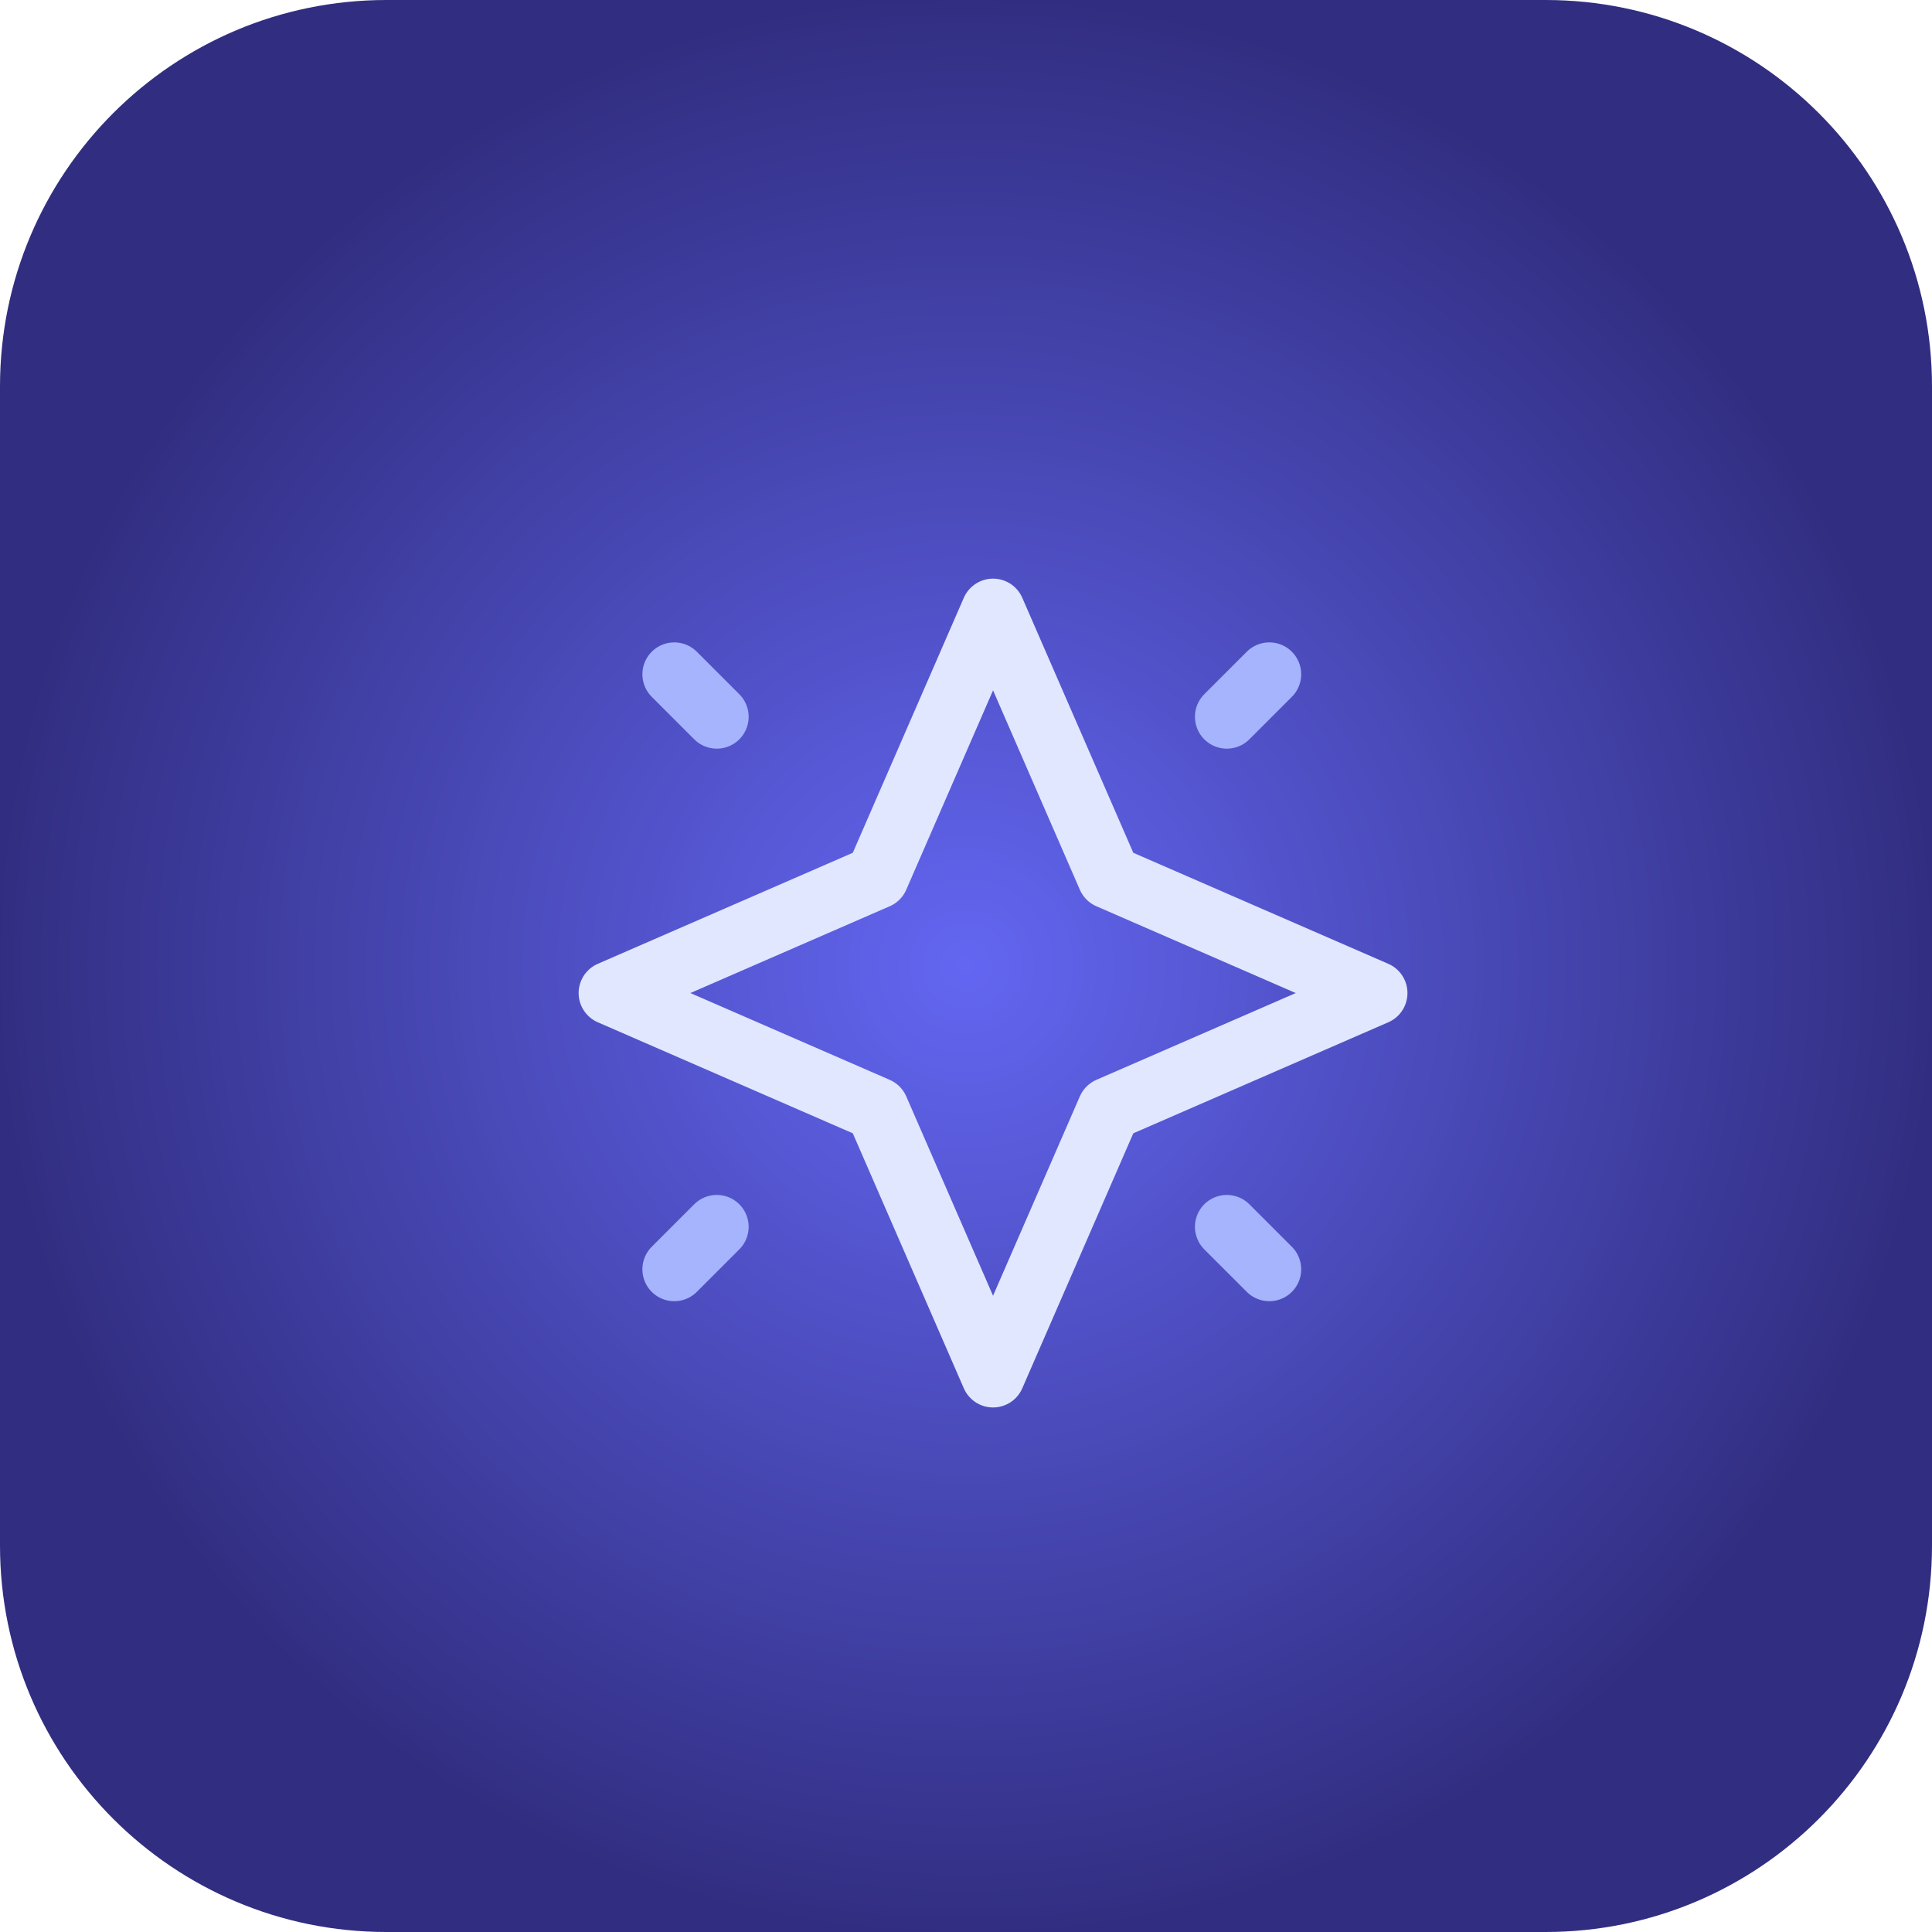
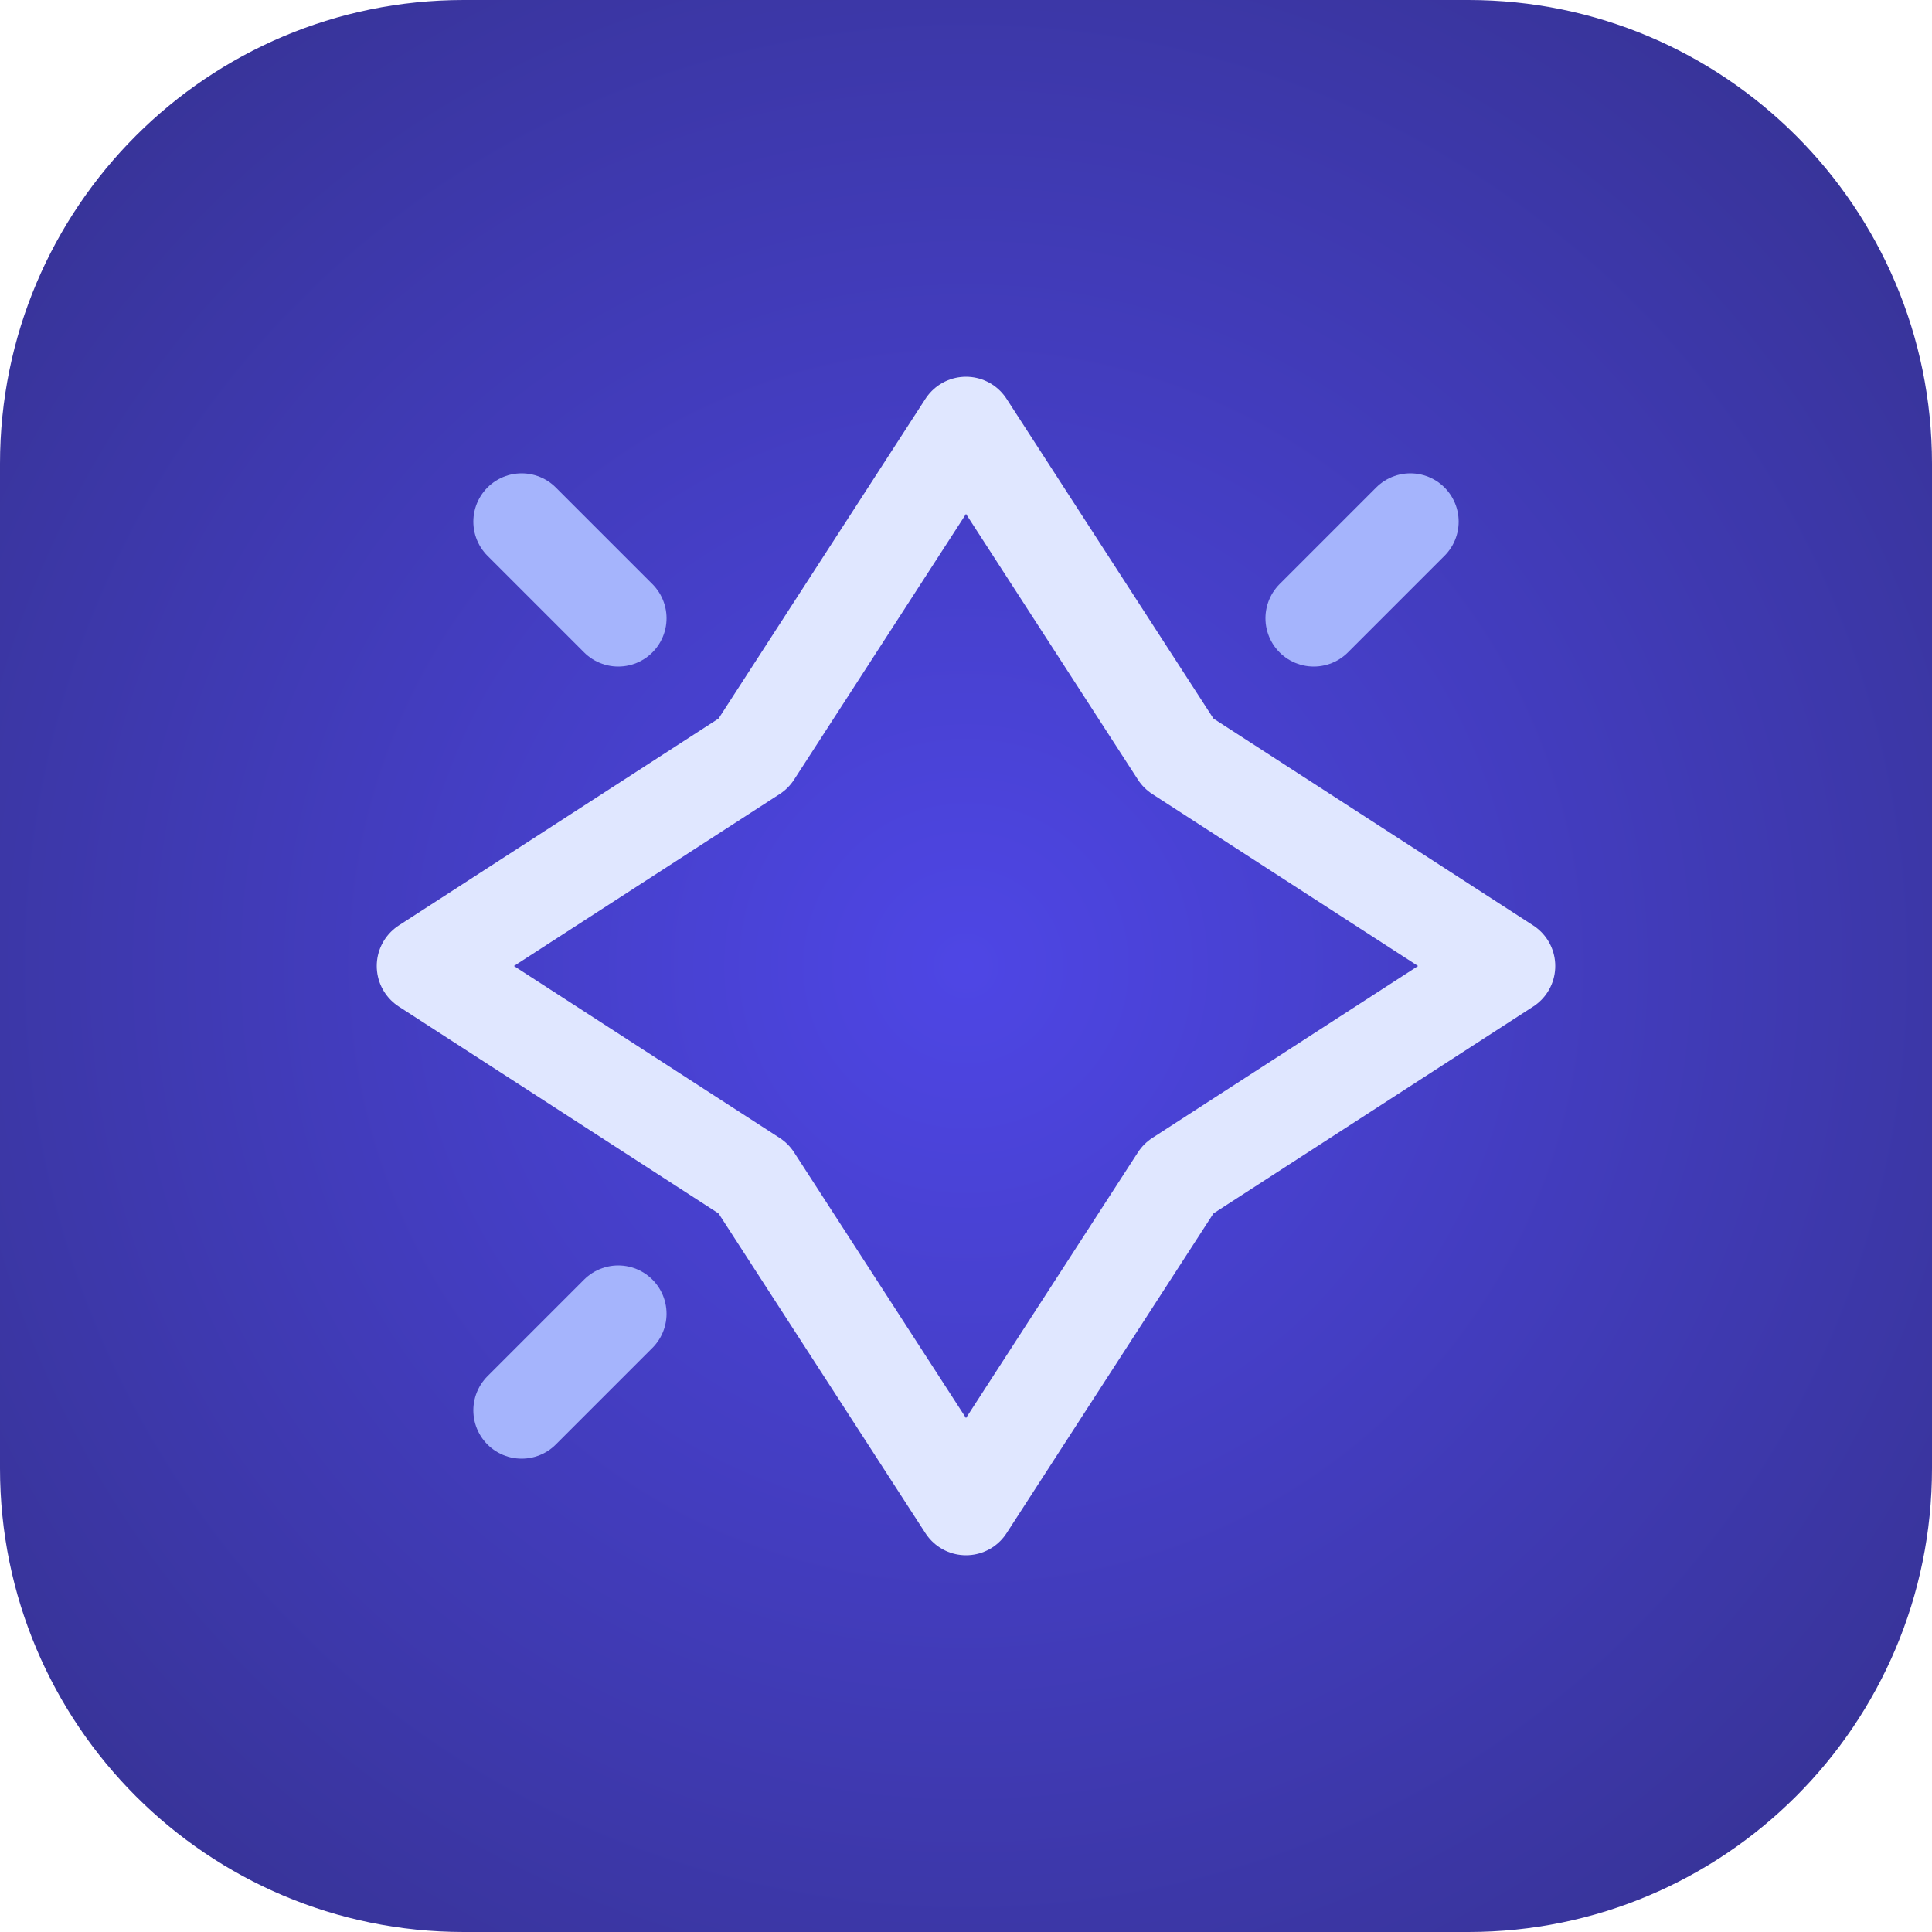
<svg xmlns="http://www.w3.org/2000/svg" viewBox="0 0 100 100">
  <defs>
-     <radialGradient id="grad1" cx="50%" cy="50%" r="50%" fx="50%" fy="50%">
-       <stop offset="0%" style="stop-color:#6366f1;stop-opacity:1" />
-       <stop offset="100%" style="stop-color:#312e81;stop-opacity:1" />
+     <radialGradient id="vibe-oracle-gradient-final" cx="50%" cy="50%" r="80%">
+       <stop offset="0%" stop-color="#4e46e5" />
+       <stop offset="100%" stop-color="#312e81" />
    </radialGradient>
  </defs>
-   <rect width="100" height="100" rx="20" fill="url(#grad1)" />
-   <g transform="translate(25, 25) scale(2.2)">
-     <path d="M12 3L9.27 9.27L3 12l6.27 2.73L12 21l2.73-6.27L21 12l-6.27-2.73z" fill="none" stroke="#e0e7ff" stroke-width="1.5" stroke-linecap="round" stroke-linejoin="round" />
-     <path d="M4.5 4.5l1 1" fill="none" stroke="#a5b4fc" stroke-width="1.5" stroke-linecap="round" stroke-linejoin="round" />
-     <path d="M18.5 4.5l-1 1" fill="none" stroke="#a5b4fc" stroke-width="1.5" stroke-linecap="round" stroke-linejoin="round" />
-     <path d="M18.5 18.5l-1-1" fill="none" stroke="#a5b4fc" stroke-width="1.5" stroke-linecap="round" stroke-linejoin="round" />
-     <path d="M4.5 18.5l1-1" fill="none" stroke="#a5b4fc" stroke-width="1.5" stroke-linecap="round" stroke-linejoin="round" />
+   <rect width="100" height="100" rx="24" fill="url(#vibe-oracle-gradient-final)" />
+   <path d="M50 22 L61 39 L78 50 L61 61 L50 78 L39 61 L22 50 L39 39 Z" fill="none" stroke="#e0e7ff" stroke-width="5" stroke-linecap="round" stroke-linejoin="round" />
+   <g stroke="#a5b4fc" stroke-width="5" stroke-linecap="round">
+     <line x1="68" y1="32" x2="73" y2="27" />
+     <line x1="32" y1="32" x2="27" y2="27" />
+     <line x1="32" y1="68" x2="27" y2="73" />
  </g>
</svg>
